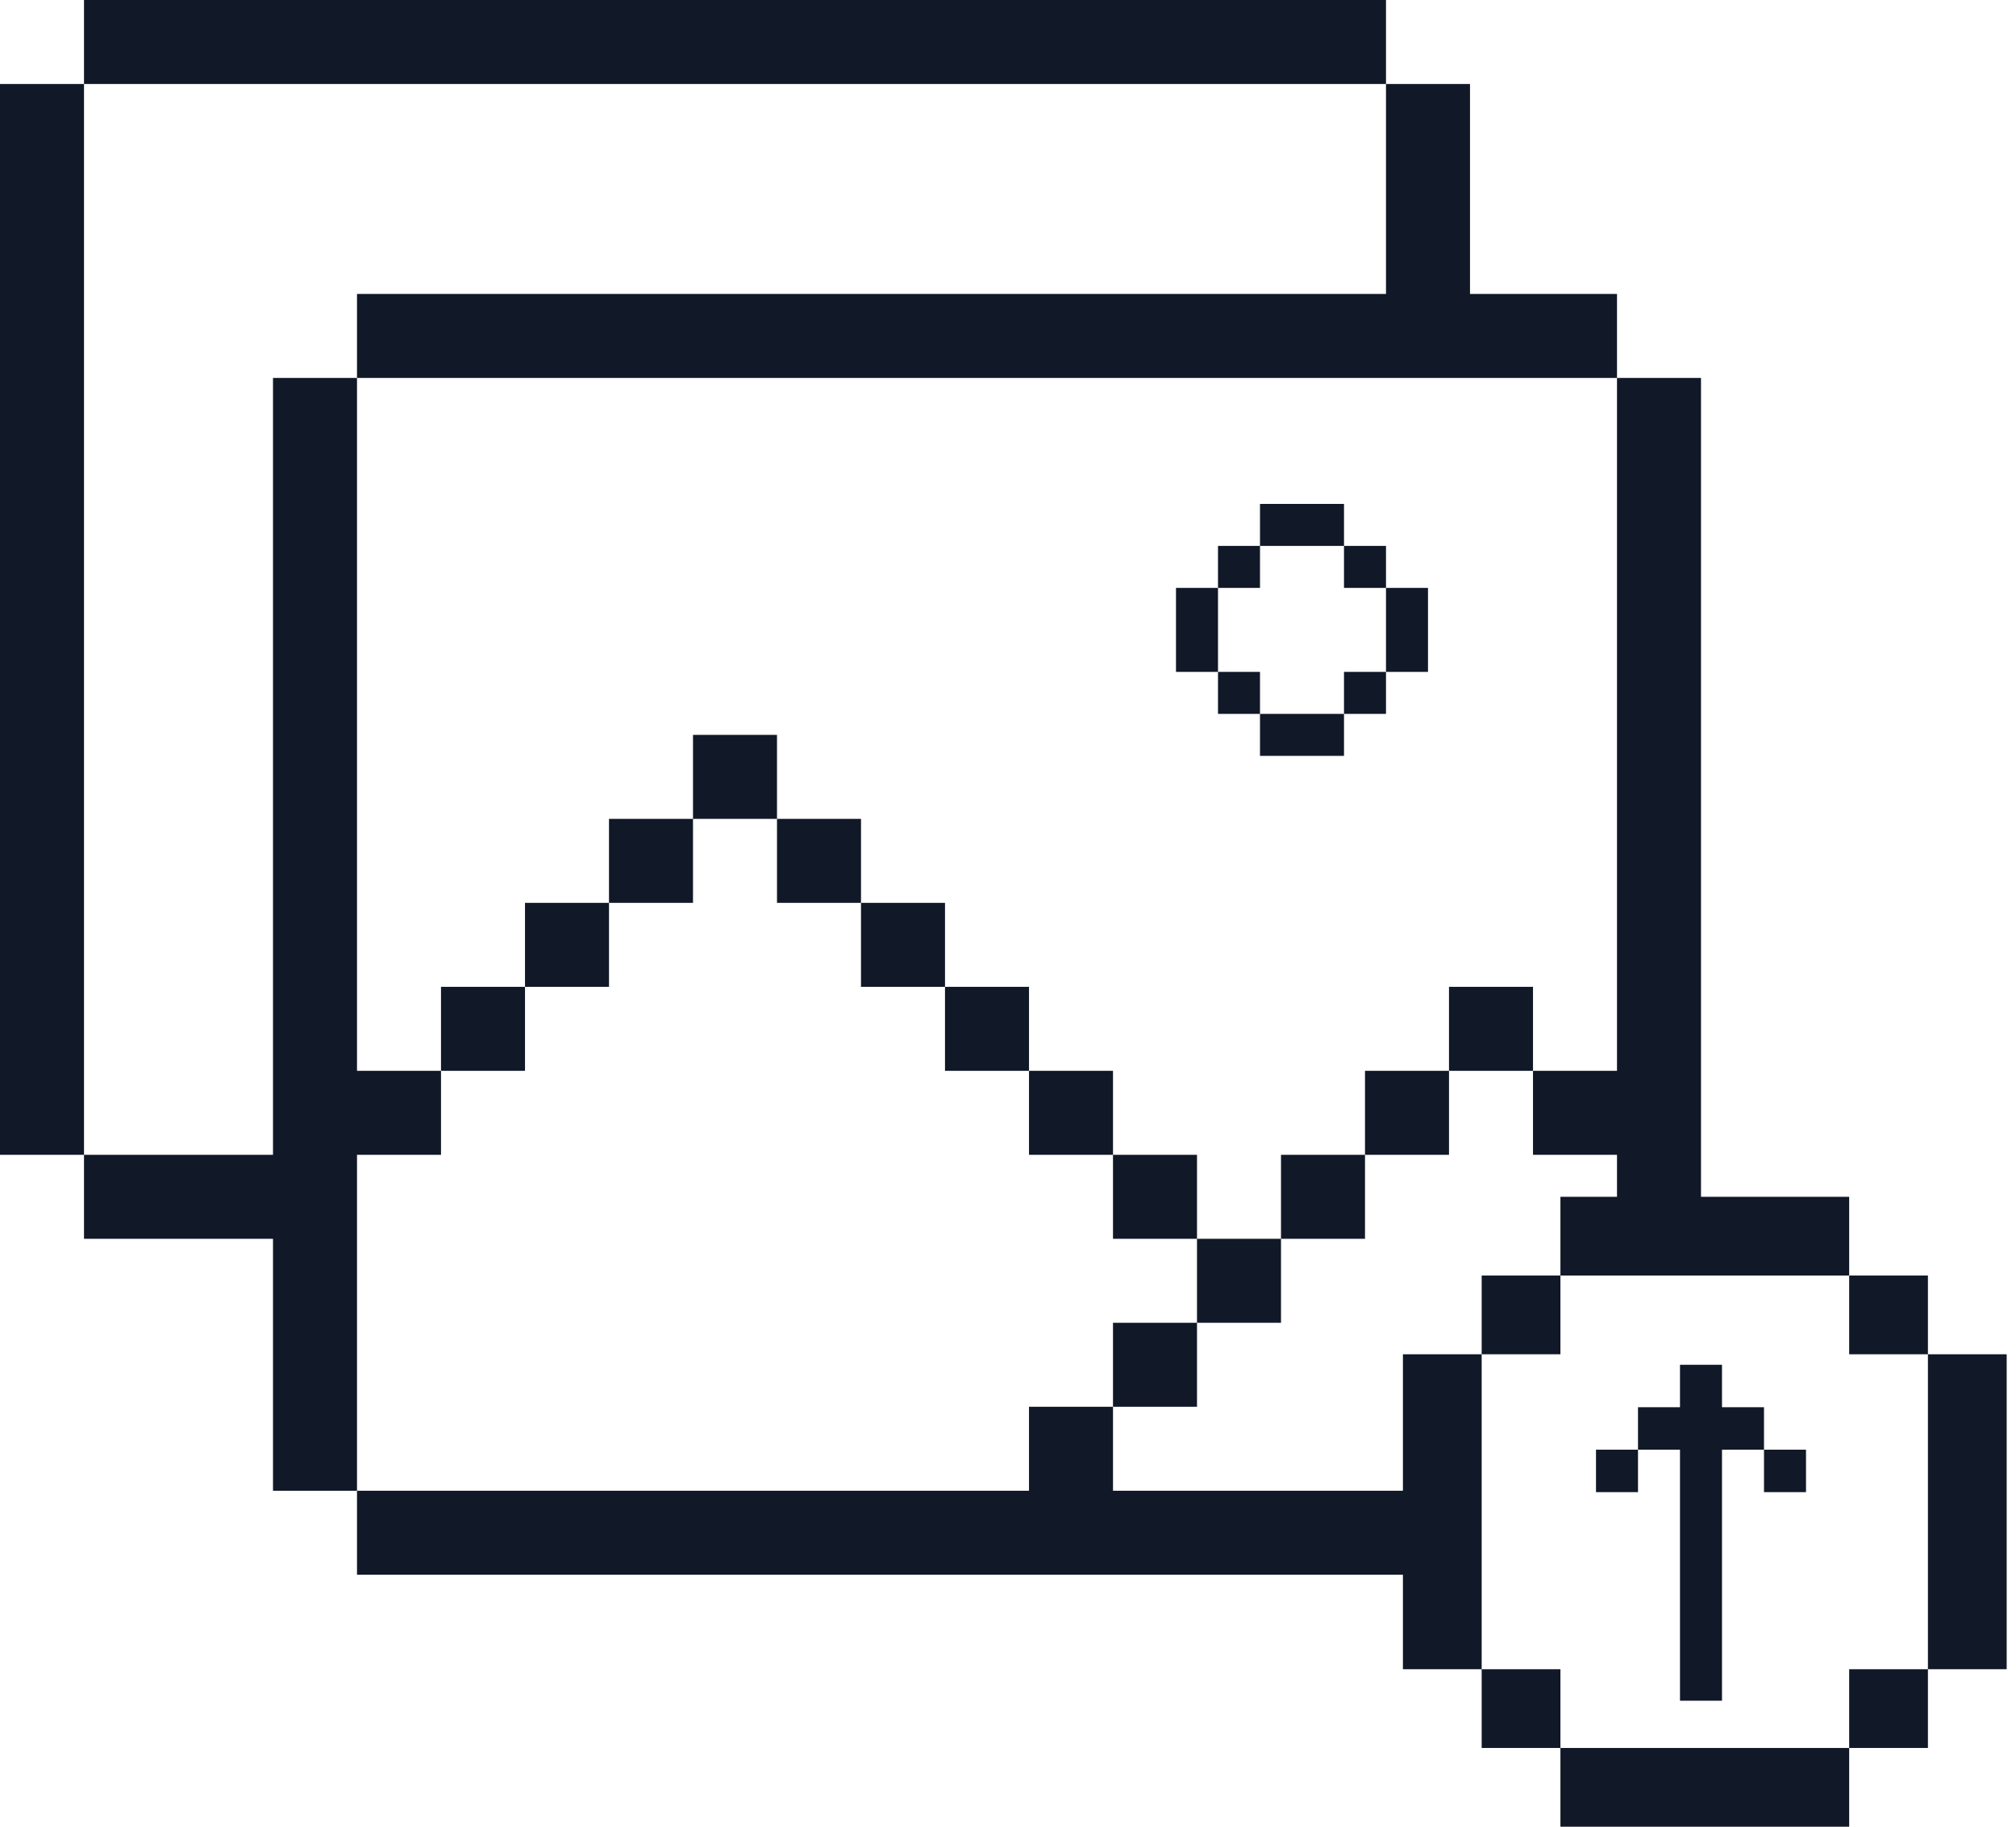
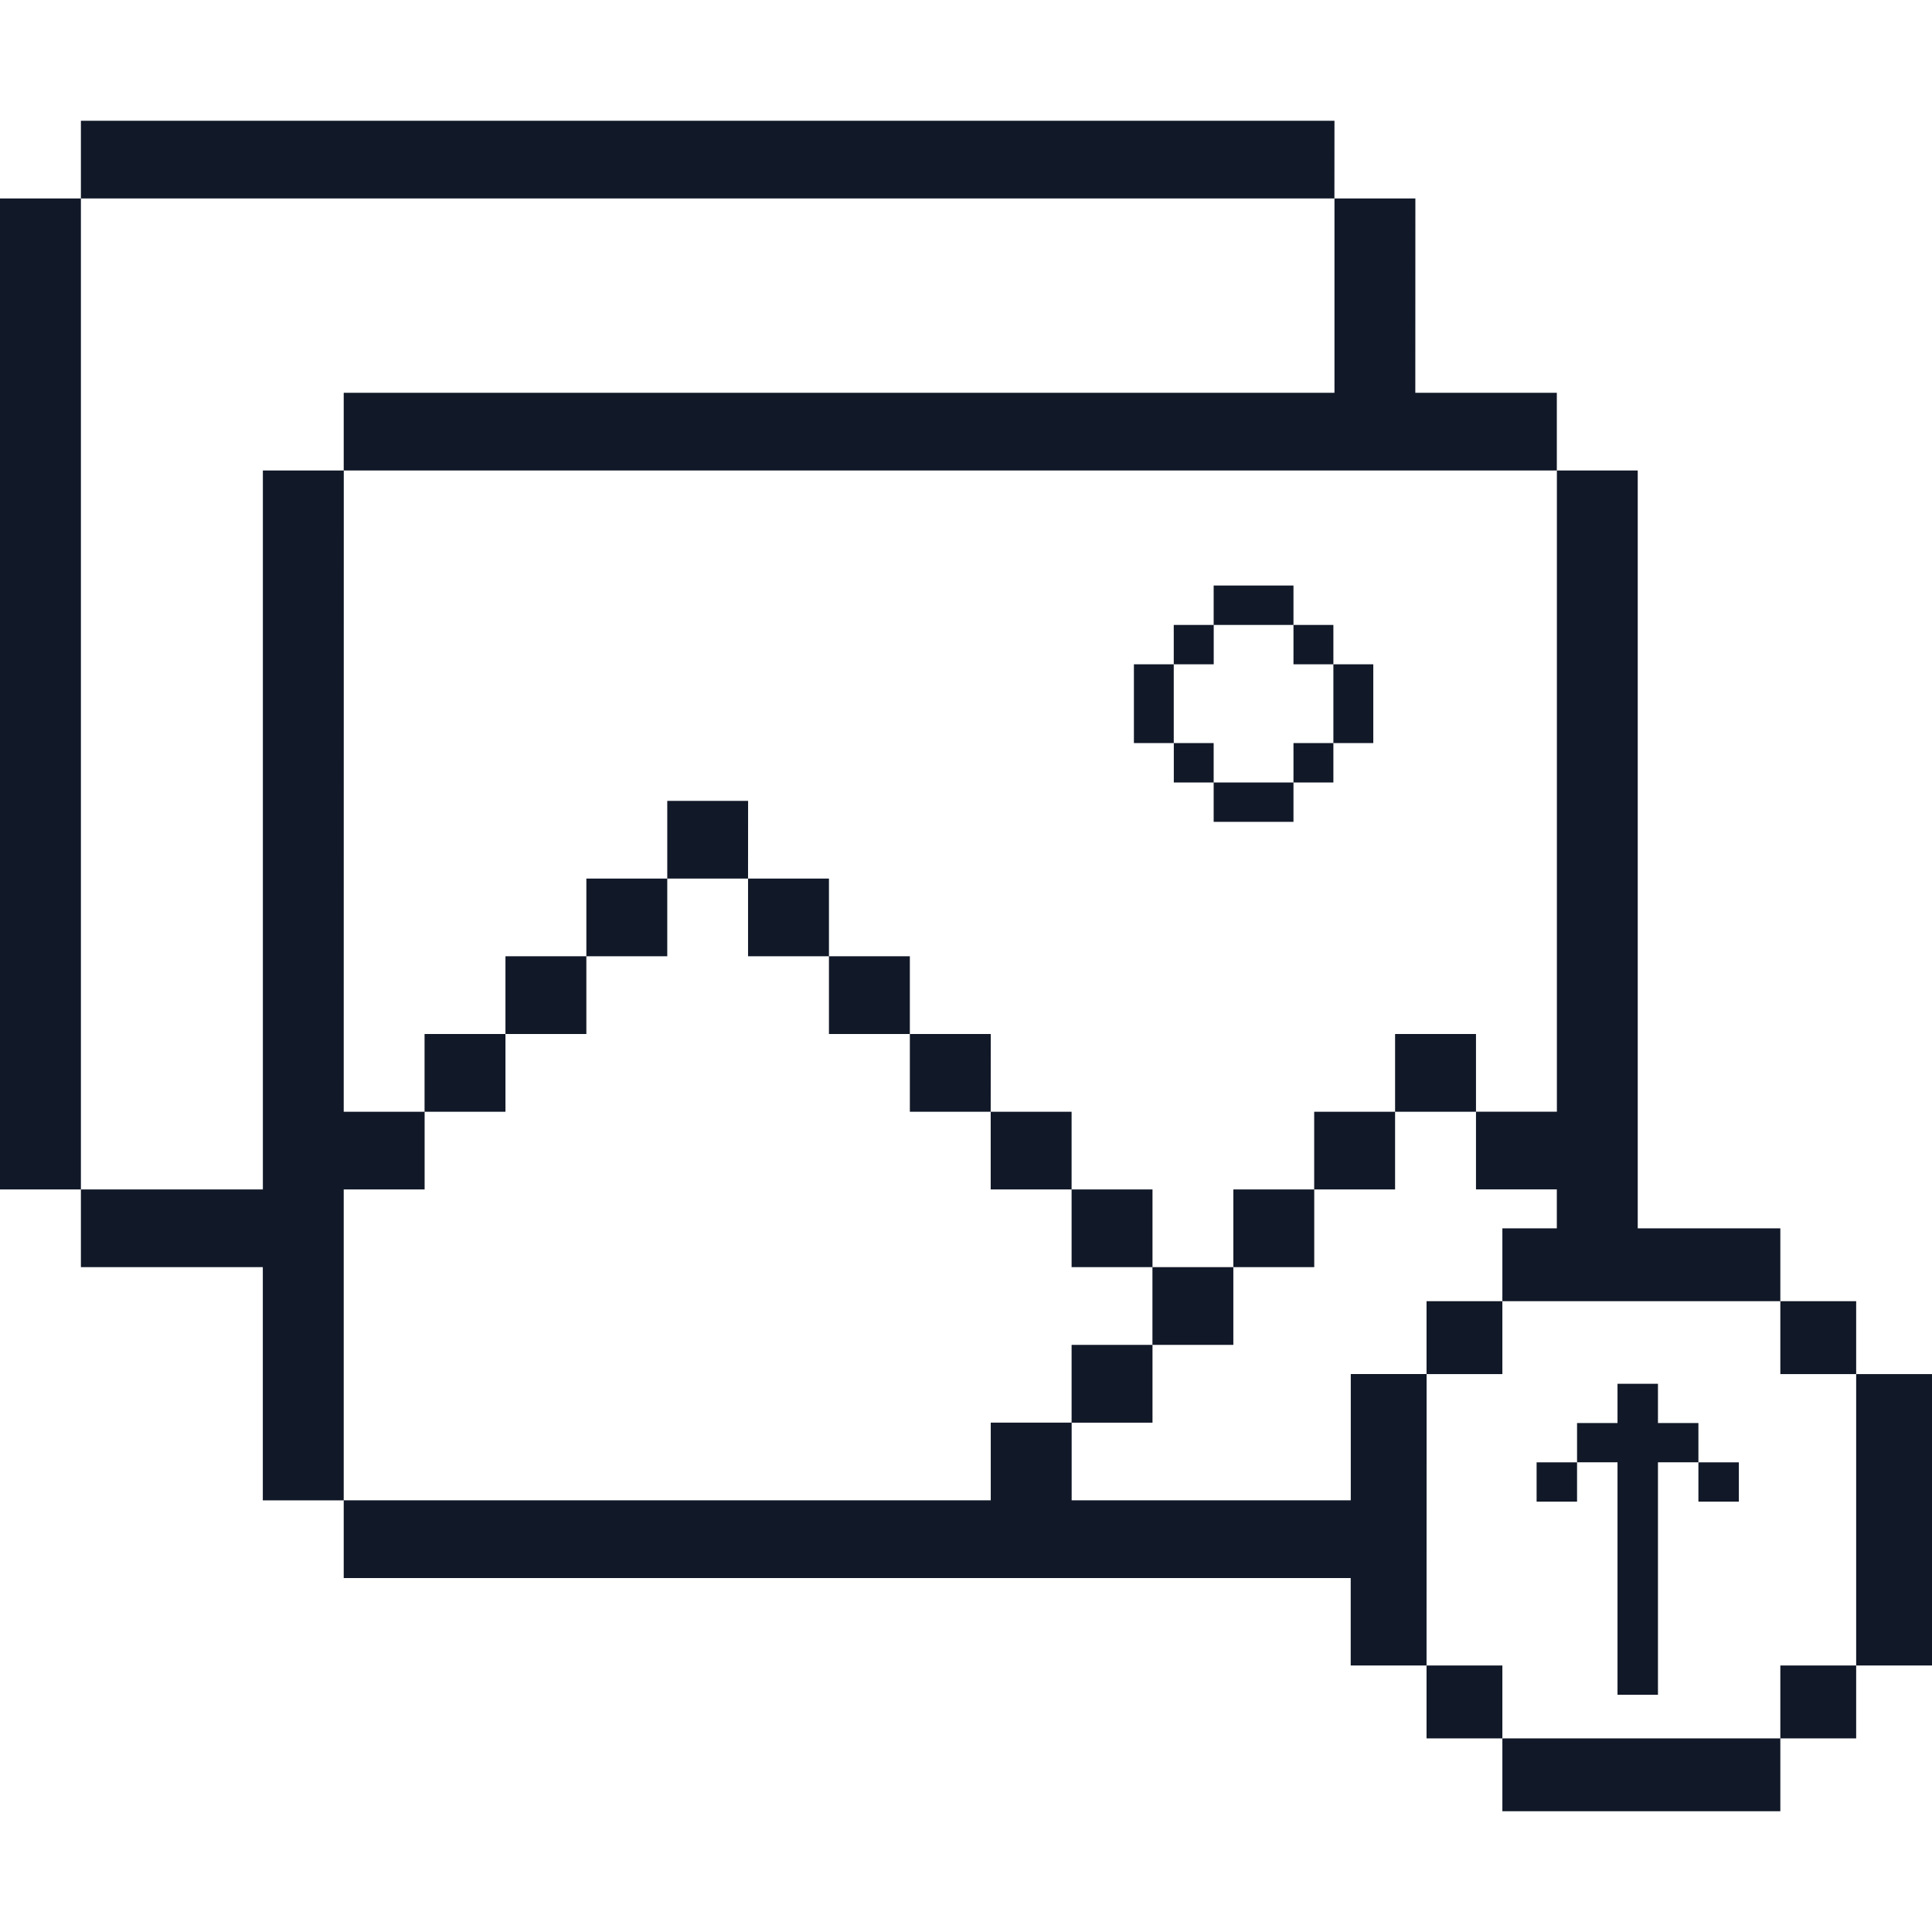
- <svg xmlns="http://www.w3.org/2000/svg" width="96" height="87" fill="none">
-   <path fill="#111827" d="M88.056 87h-13.75v-3.75h13.75zm-13.75-3.75h-3.75V79.5h3.75zm17.5 0h-3.75V79.5h3.75zM82 67.022h2v2.022h-2V81h-2V69.044h-2v-2.022h2V65h2zM70.556 79.5h-3.75V75H17v-4h32v-4h4v4h13.806v-6.5h3.75zm25 0h-3.75v-15h3.75zM78 71.066h-2v-2.022h2zm8 0h-2v-2.022h2zM17 51h4v4h-4v16h-4V59H4v-4h9V18h4zm40 16h-4v-4h4zm17.306-2.5h-3.75v-3.75h3.75zm17.5 0h-3.75v-3.75h3.75zM61 63h-4v-4h4zm20-6h7.056v3.75h-13.75V57H77v-2h-4v-4h4V18h4zm-24 2h-4v-4h4zm8 0h-4v-4h4zM4 55H0V4h4zm49 0h-4v-4h4zm16 0h-4v-4h4zm-44-4h-4v-4h4zm24 0h-4v-4h4zm24 0h-4v-4h4zm-44-4h-4v-4h4zm16 0h-4v-4h4zm-12-4h-4v-4h4zm8 0h-4v-4h4zm-4-4h-4v-4h4zm27-3h-4v-2h4zm-4-2h-2v-2h2zm6 0h-2v-2h2zm-8-2h-2v-4h2zm10 0h-2v-4h2zm-8-4h-2v-2h2zm6 0h-2v-2h2zm-2-2h-4v-2h4zm6-12h7v4H17v-4h49V4h4zM66 4H4V0h62z" />
+ <svg xmlns="http://www.w3.org/2000/svg" width="32" height="32" fill="none">
+   <path fill="#111827" d="M29.488 30h-4.604v-1.207h4.604zm-4.604-1.207h-1.256v-1.207h1.256zm5.86 0h-1.256v-1.207h1.256zm-3.283-5.223h.67v.65h-.67v3.85h-.67v-3.85h-.67v-.65h.67v-.65h.67zm-3.833 4.016h-1.256v-1.448H5.693V24.85H16.41v-1.287h1.34v1.287h4.623v-2.092h1.256zm8.372 0h-1.256v-4.827H32zm-5.879-2.714h-.67v-.651h.67zm2.68 0h-.67v-.651h.67zM5.693 18.414h1.34v1.287h-1.34v5.15h-1.34v-3.863H1.34v-1.287h3.014V7.793h1.34zm13.396 5.15h-1.34v-1.289h1.34zm5.795-.805h-1.256v-1.207h1.256zm5.86 0h-1.256v-1.207h1.256zm-10.316-.484h-1.34v-1.287h1.34zm6.698-1.93h2.362v1.207h-4.604v-1.207h.902V19.7h-1.339v-1.287h1.34V7.793h1.339zm-8.037.643h-1.34v-1.287h1.34zm2.679 0h-1.34v-1.287h1.34zM1.34 19.701H0V3.287h1.34zm16.409 0h-1.34v-1.287h1.34zm5.358 0h-1.34v-1.287h1.34zM8.372 18.414h-1.34v-1.288h1.34zm8.037 0H15.07v-1.288h1.34zm8.038 0h-1.34v-1.288h1.34zM9.712 17.126h-1.34v-1.287h1.34zm5.358 0h-1.34v-1.287h1.34zm-4.018-1.287h-1.34v-1.287h1.34zm2.678 0h-1.34v-1.287h1.34zm-1.34-1.287h-1.338v-1.287h1.339zm9.034-.94h-1.322v-.652h1.322zm-1.322-.652h-.66v-.652h.66zm1.983 0h-.661v-.652h.661zm-2.644-.652h-.66v-1.305h.66zm3.305 0h-.661v-1.305h.661zm-2.643-1.305h-.662v-.652h.662zm1.982 0h-.661v-.652h.661zm-.661-.652h-1.322v-.653h1.322zm2.018-3.845h2.344v1.287H5.693V6.506h16.41V3.287h1.34zm-1.34-3.219H1.34V2h20.763z" />
</svg>
